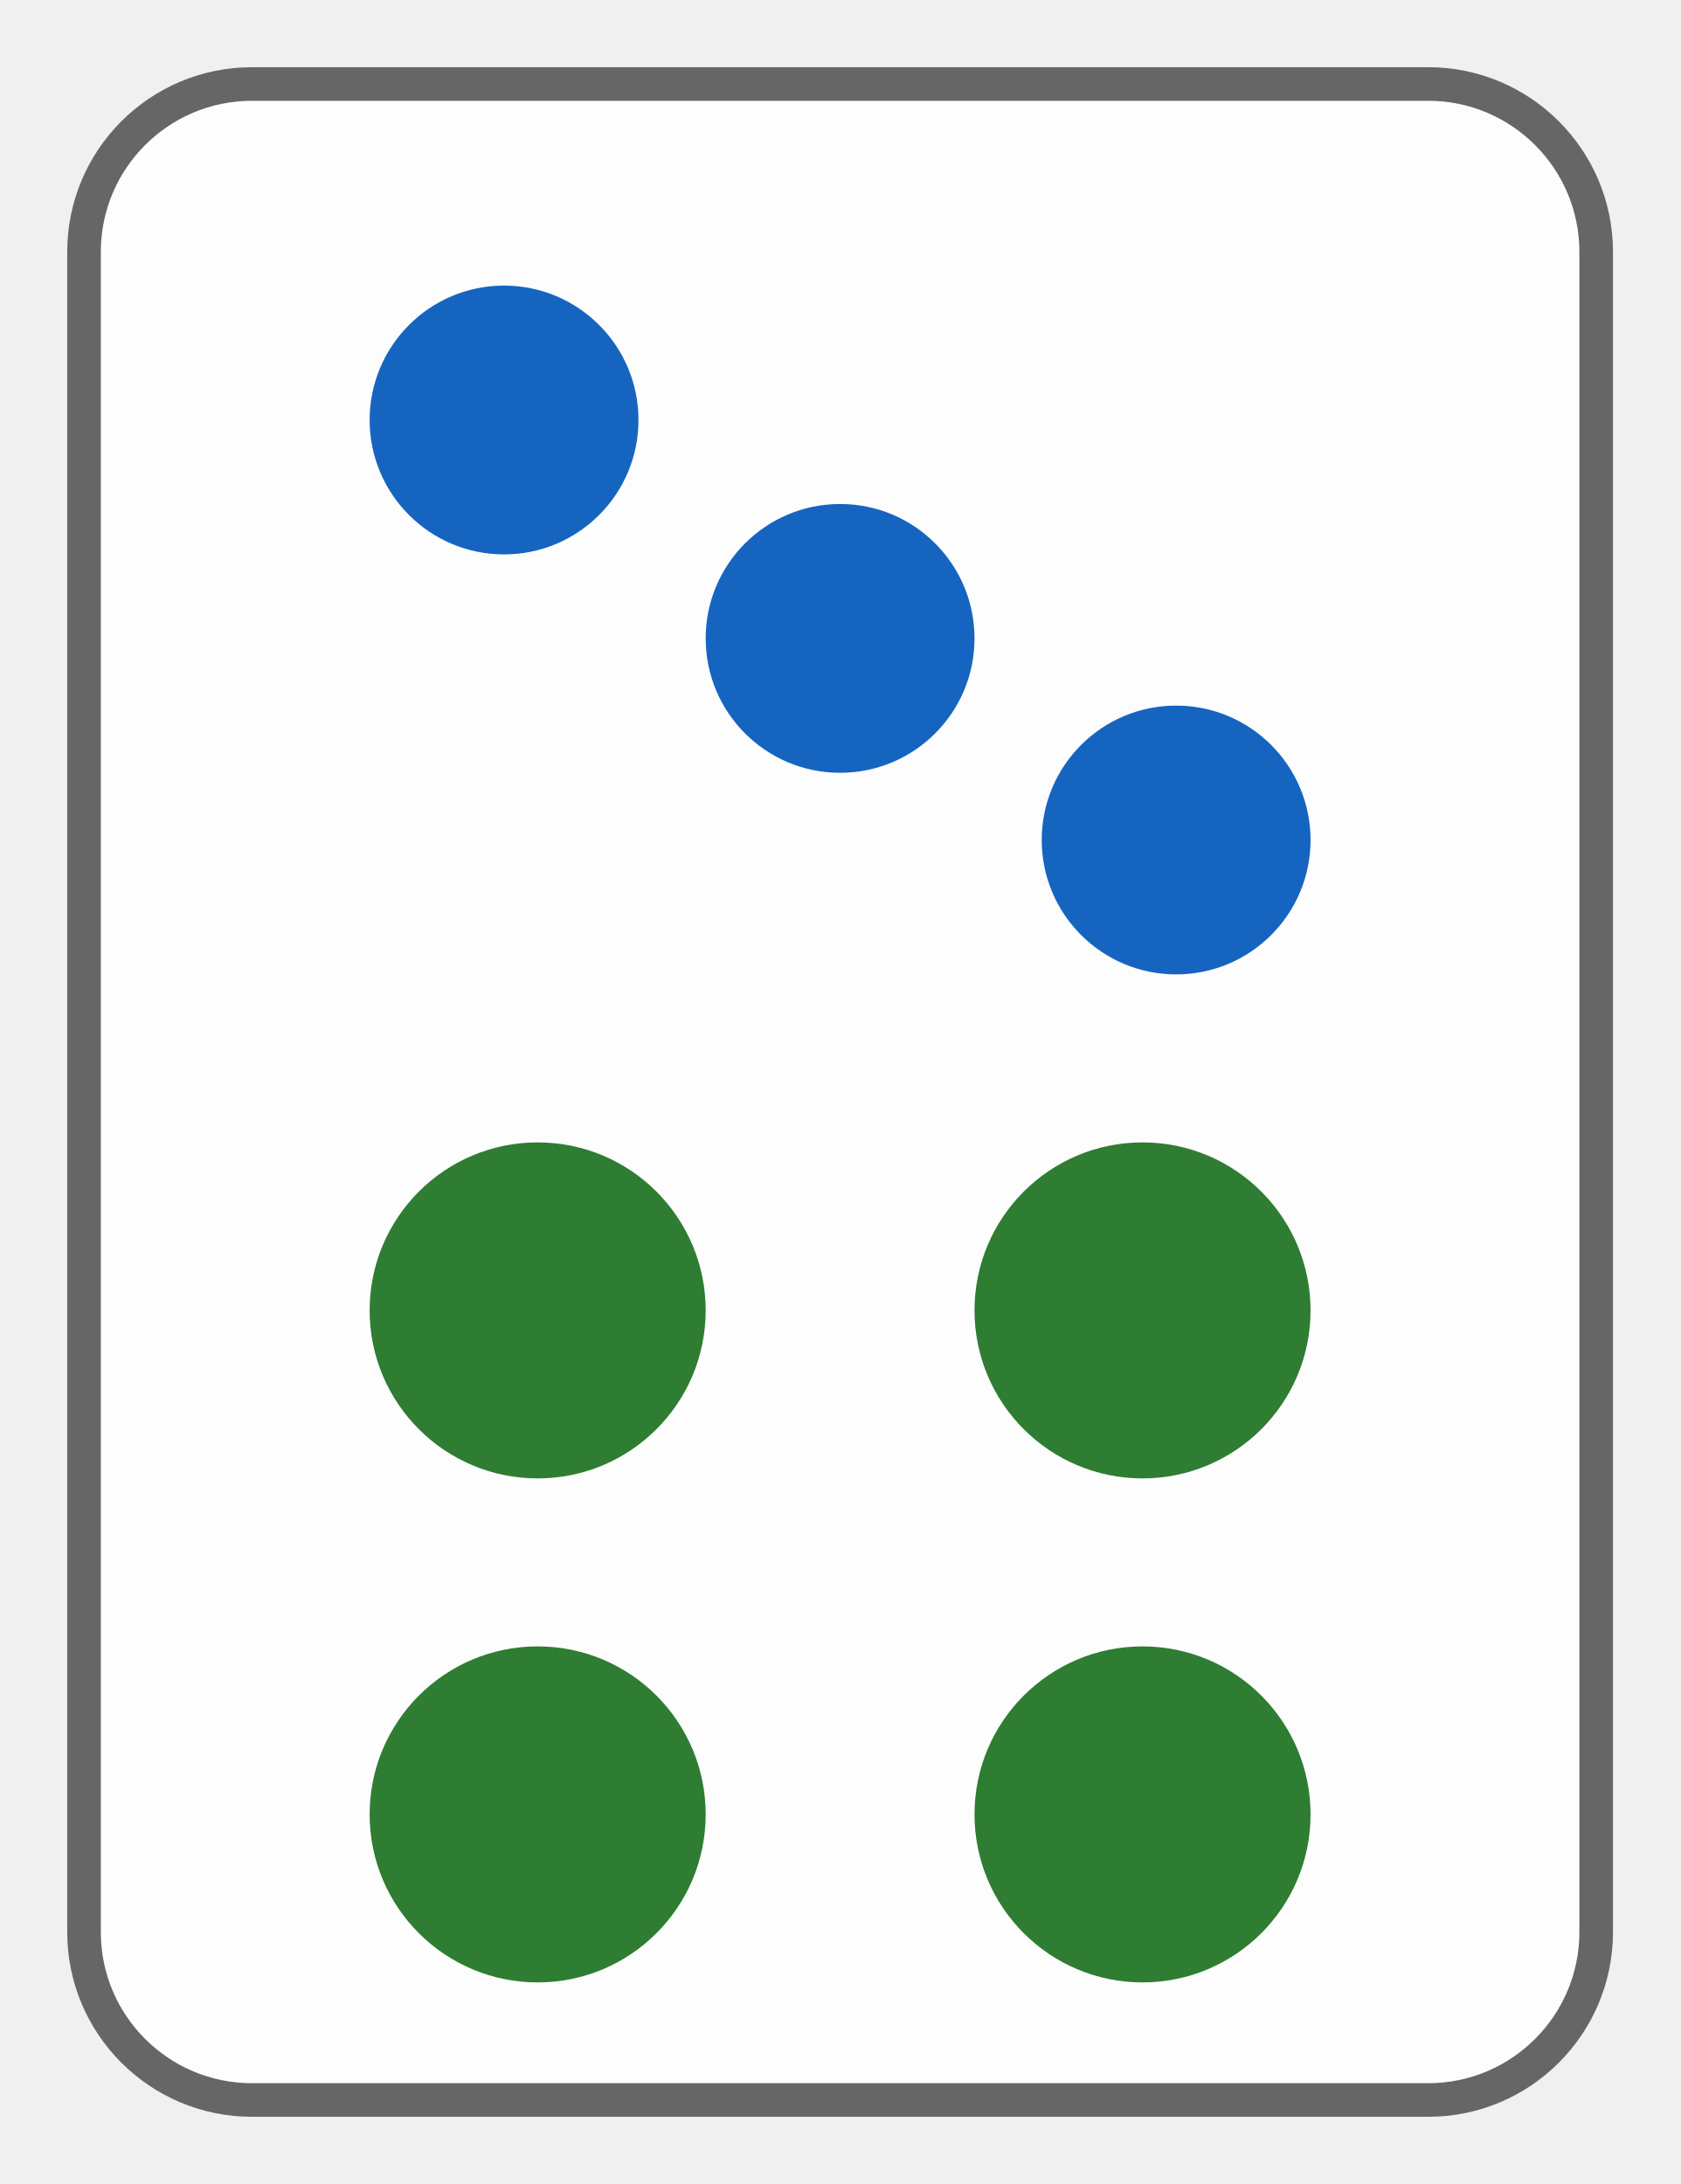
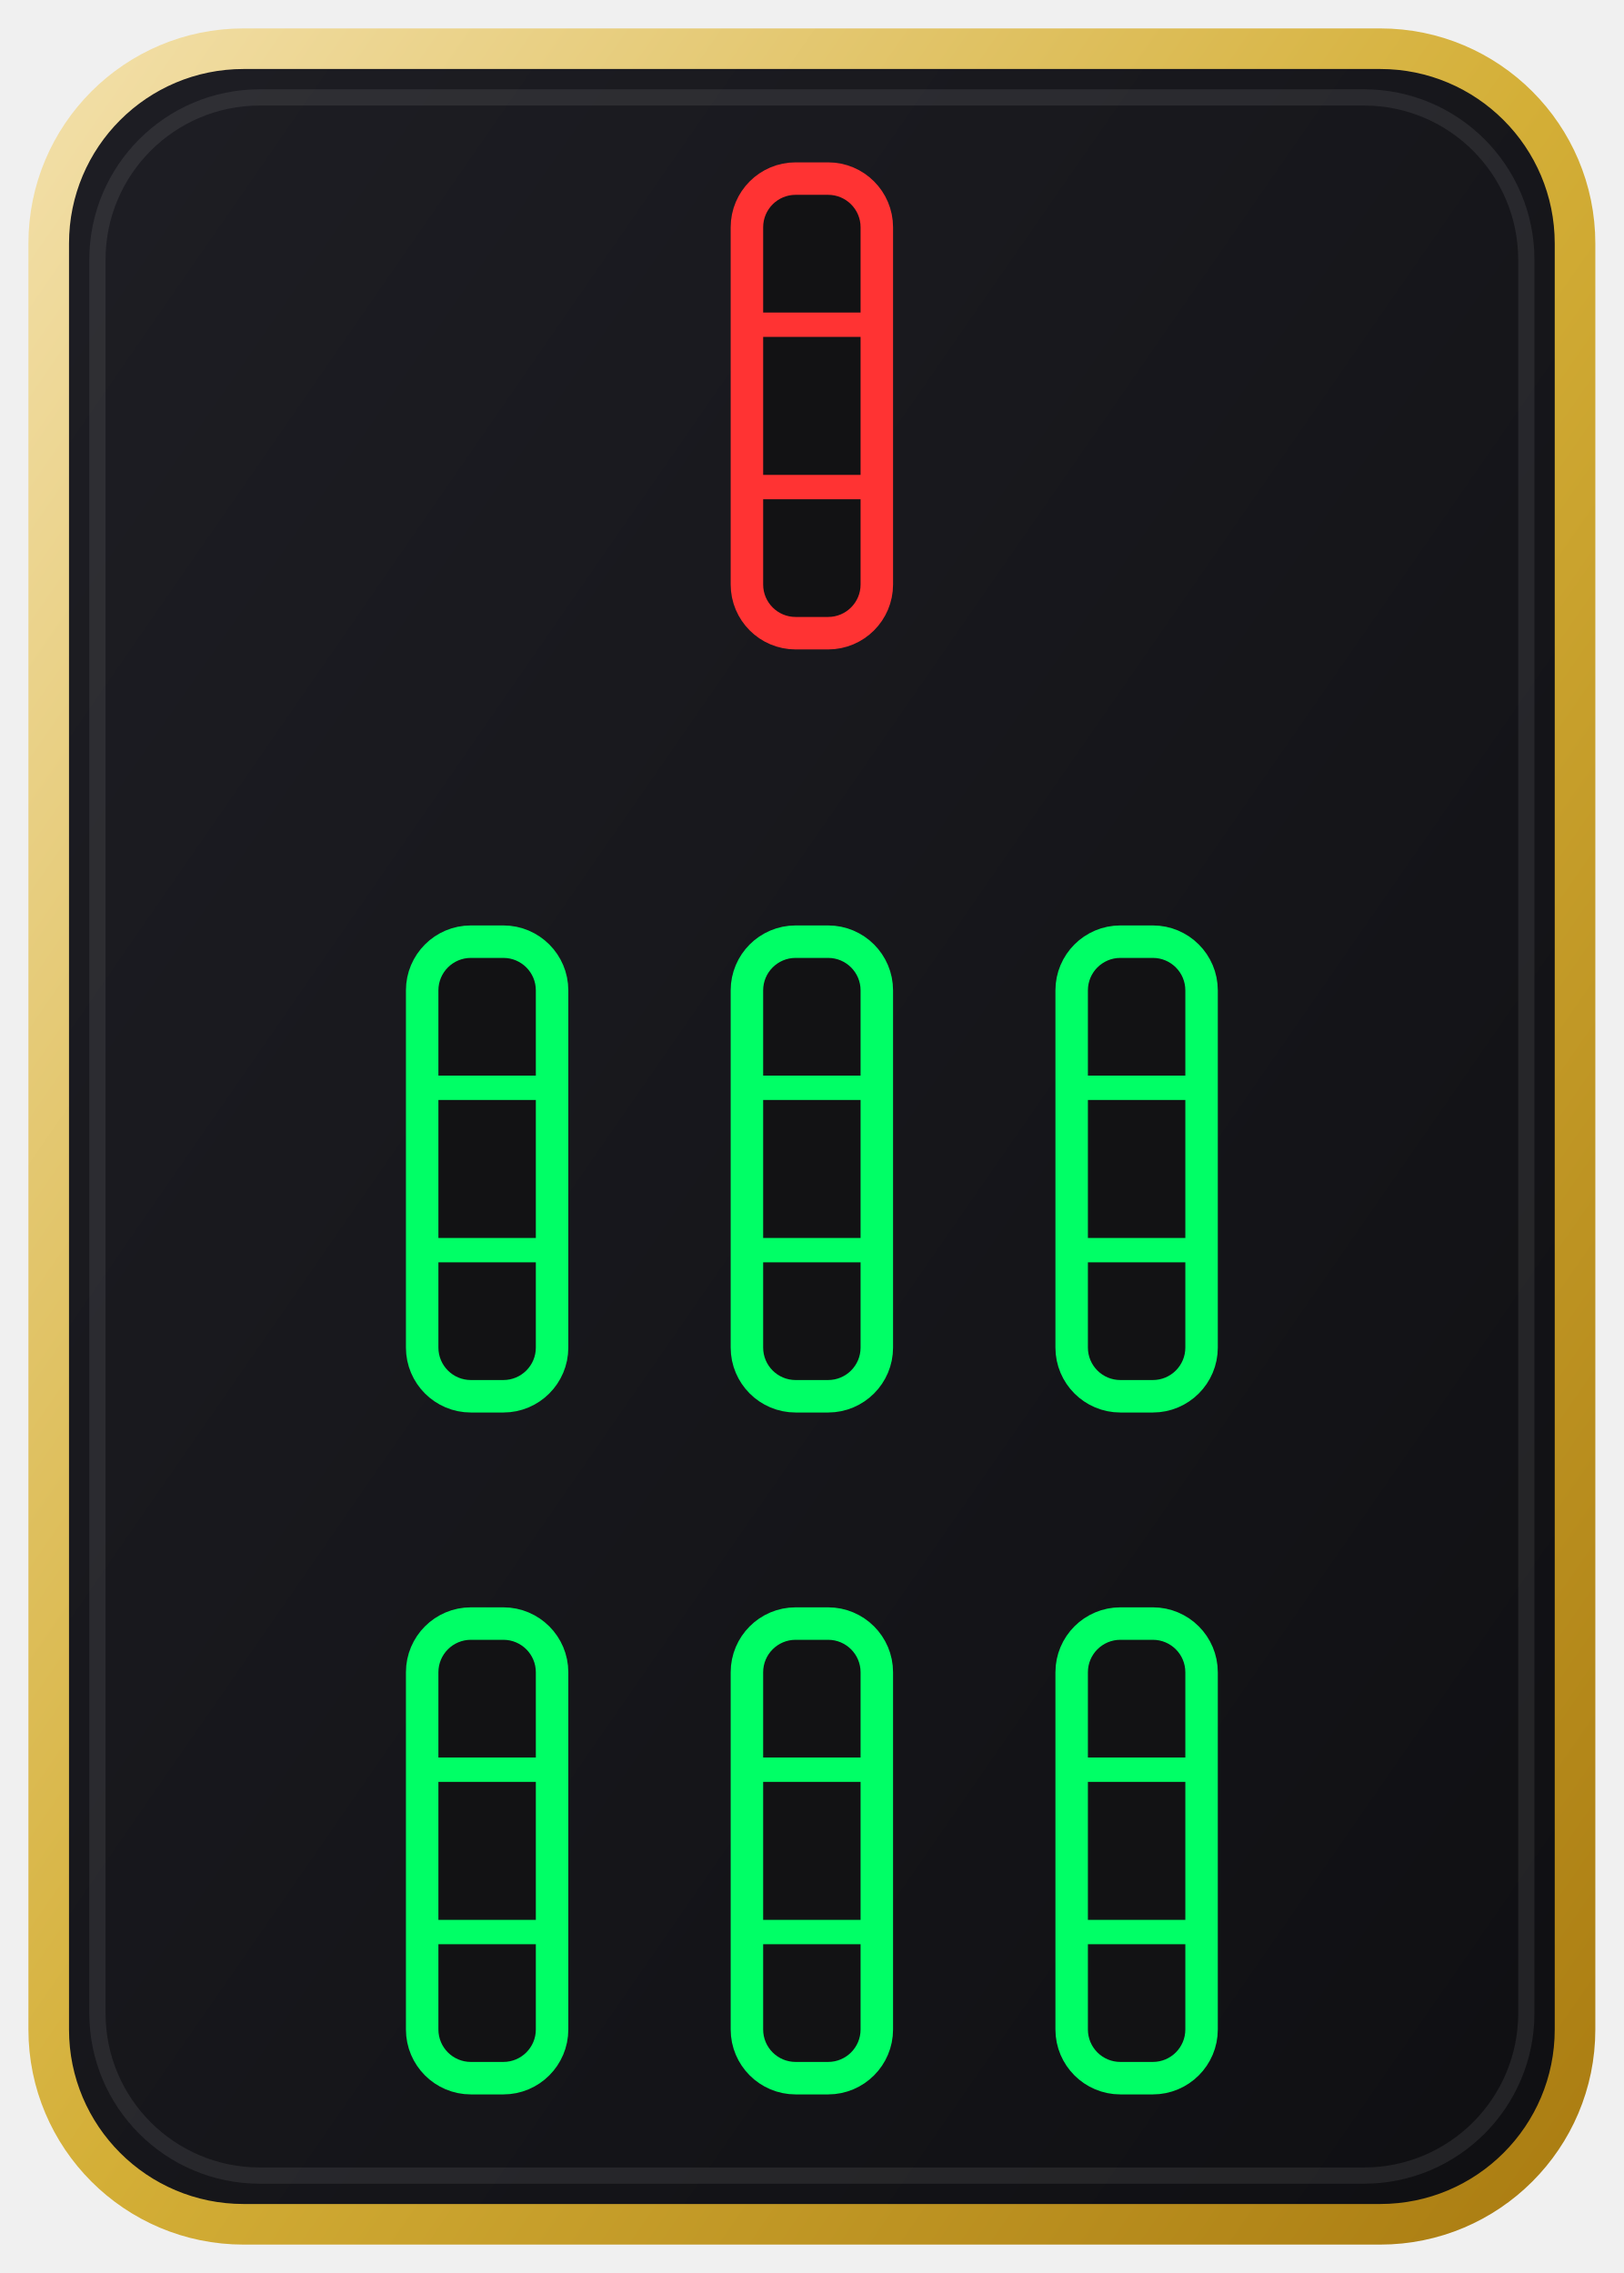
- <svg xmlns="http://www.w3.org/2000/svg" viewBox="0 0 100 130">
-   <rect x="5" y="5" width="90" height="120" rx="10" ry="10" fill="#fdfdfd" stroke="#666" stroke-width="2" />
-   <circle cx="30" cy="25" r="8" fill="#1565c0" />
-   <circle cx="50" cy="38" r="8" fill="#1565c0" />
-   <circle cx="70" cy="50" r="8" fill="#1565c0" />
-   <circle cx="32" cy="78" r="10" fill="#2e7d32" />
-   <circle cx="68" cy="78" r="10" fill="#2e7d32" />
-   <circle cx="32" cy="108" r="10" fill="#2e7d32" />
-   <circle cx="68" cy="108" r="10" fill="#2e7d32" />
+ <svg xmlns="http://www.w3.org/2000/svg" viewBox="0 0 100 140" width="100" height="140">
+   <defs>
+     <linearGradient id="tileBg" x1="0%" y1="0%" x2="100%" y2="100%">
+       <stop offset="0%" stop-color="#1e1e24" />
+       <stop offset="100%" stop-color="#0f0f12" />
+     </linearGradient>
+     <linearGradient id="gold" x1="0%" y1="0%" x2="100%" y2="100%">
+       <stop offset="0%" stop-color="#f3e0aa" />
+       <stop offset="50%" stop-color="#d4af37" />
+       <stop offset="100%" stop-color="#aa7c11" />
+     </linearGradient>
+     <filter id="glow" x="-20%" y="-20%" width="140%" height="140%">
+       <feGaussianBlur stdDeviation="1.5" result="blur" />
+       <feComposite in="SourceGraphic" in2="blur" operator="over" />
+     </filter>
+   </defs>
+   <rect x="3" y="3" width="94" height="134" rx="12" ry="12" fill="url(#tileBg)" stroke="url(#gold)" stroke-width="2.5" />
+   <rect x="6" y="6" width="88" height="128" rx="10" ry="10" fill="none" stroke="#ffffff" stroke-opacity="0.08" stroke-width="1" />
+   <g transform="translate(50, 25) rotate(0)">
+     <rect x="-4" y="-14" width="8" height="28" rx="3" ry="3" fill="#121214" stroke="#ff3333" stroke-width="2" stroke-linejoin="round" />
+     <line x1="-4" y1="-5" x2="4" y2="-5" stroke="#ff3333" stroke-width="1.5" />
+     <line x1="-4" y1="5" x2="4" y2="5" stroke="#ff3333" stroke-width="1.5" />
+   </g>
+   <g transform="translate(30, 72) rotate(0)">
+     <rect x="-4" y="-14" width="8" height="28" rx="3" ry="3" fill="#121214" stroke="#00ff66" stroke-width="2" stroke-linejoin="round" />
+     <line x1="-4" y1="-5" x2="4" y2="-5" stroke="#00ff66" stroke-width="1.5" />
+     <line x1="-4" y1="5" x2="4" y2="5" stroke="#00ff66" stroke-width="1.5" />
+   </g>
+   <g transform="translate(30, 114) rotate(0)">
+     <rect x="-4" y="-14" width="8" height="28" rx="3" ry="3" fill="#121214" stroke="#00ff66" stroke-width="2" stroke-linejoin="round" />
+     <line x1="-4" y1="-5" x2="4" y2="-5" stroke="#00ff66" stroke-width="1.5" />
+     <line x1="-4" y1="5" x2="4" y2="5" stroke="#00ff66" stroke-width="1.5" />
+   </g>
+   <g transform="translate(50, 72) rotate(0)">
+     <rect x="-4" y="-14" width="8" height="28" rx="3" ry="3" fill="#121214" stroke="#00ff66" stroke-width="2" stroke-linejoin="round" />
+     <line x1="-4" y1="-5" x2="4" y2="-5" stroke="#00ff66" stroke-width="1.5" />
+     <line x1="-4" y1="5" x2="4" y2="5" stroke="#00ff66" stroke-width="1.5" />
+   </g>
+   <g transform="translate(50, 114) rotate(0)">
+     <rect x="-4" y="-14" width="8" height="28" rx="3" ry="3" fill="#121214" stroke="#00ff66" stroke-width="2" stroke-linejoin="round" />
+     <line x1="-4" y1="-5" x2="4" y2="-5" stroke="#00ff66" stroke-width="1.5" />
+     <line x1="-4" y1="5" x2="4" y2="5" stroke="#00ff66" stroke-width="1.5" />
+   </g>
+   <g transform="translate(70, 72) rotate(0)">
+     <rect x="-4" y="-14" width="8" height="28" rx="3" ry="3" fill="#121214" stroke="#00ff66" stroke-width="2" stroke-linejoin="round" />
+     <line x1="-4" y1="-5" x2="4" y2="-5" stroke="#00ff66" stroke-width="1.5" />
+     <line x1="-4" y1="5" x2="4" y2="5" stroke="#00ff66" stroke-width="1.5" />
+   </g>
+   <g transform="translate(70, 114) rotate(0)">
+     <rect x="-4" y="-14" width="8" height="28" rx="3" ry="3" fill="#121214" stroke="#00ff66" stroke-width="2" stroke-linejoin="round" />
+     <line x1="-4" y1="-5" x2="4" y2="-5" stroke="#00ff66" stroke-width="1.5" />
+     <line x1="-4" y1="5" x2="4" y2="5" stroke="#00ff66" stroke-width="1.5" />
+   </g>
</svg>
